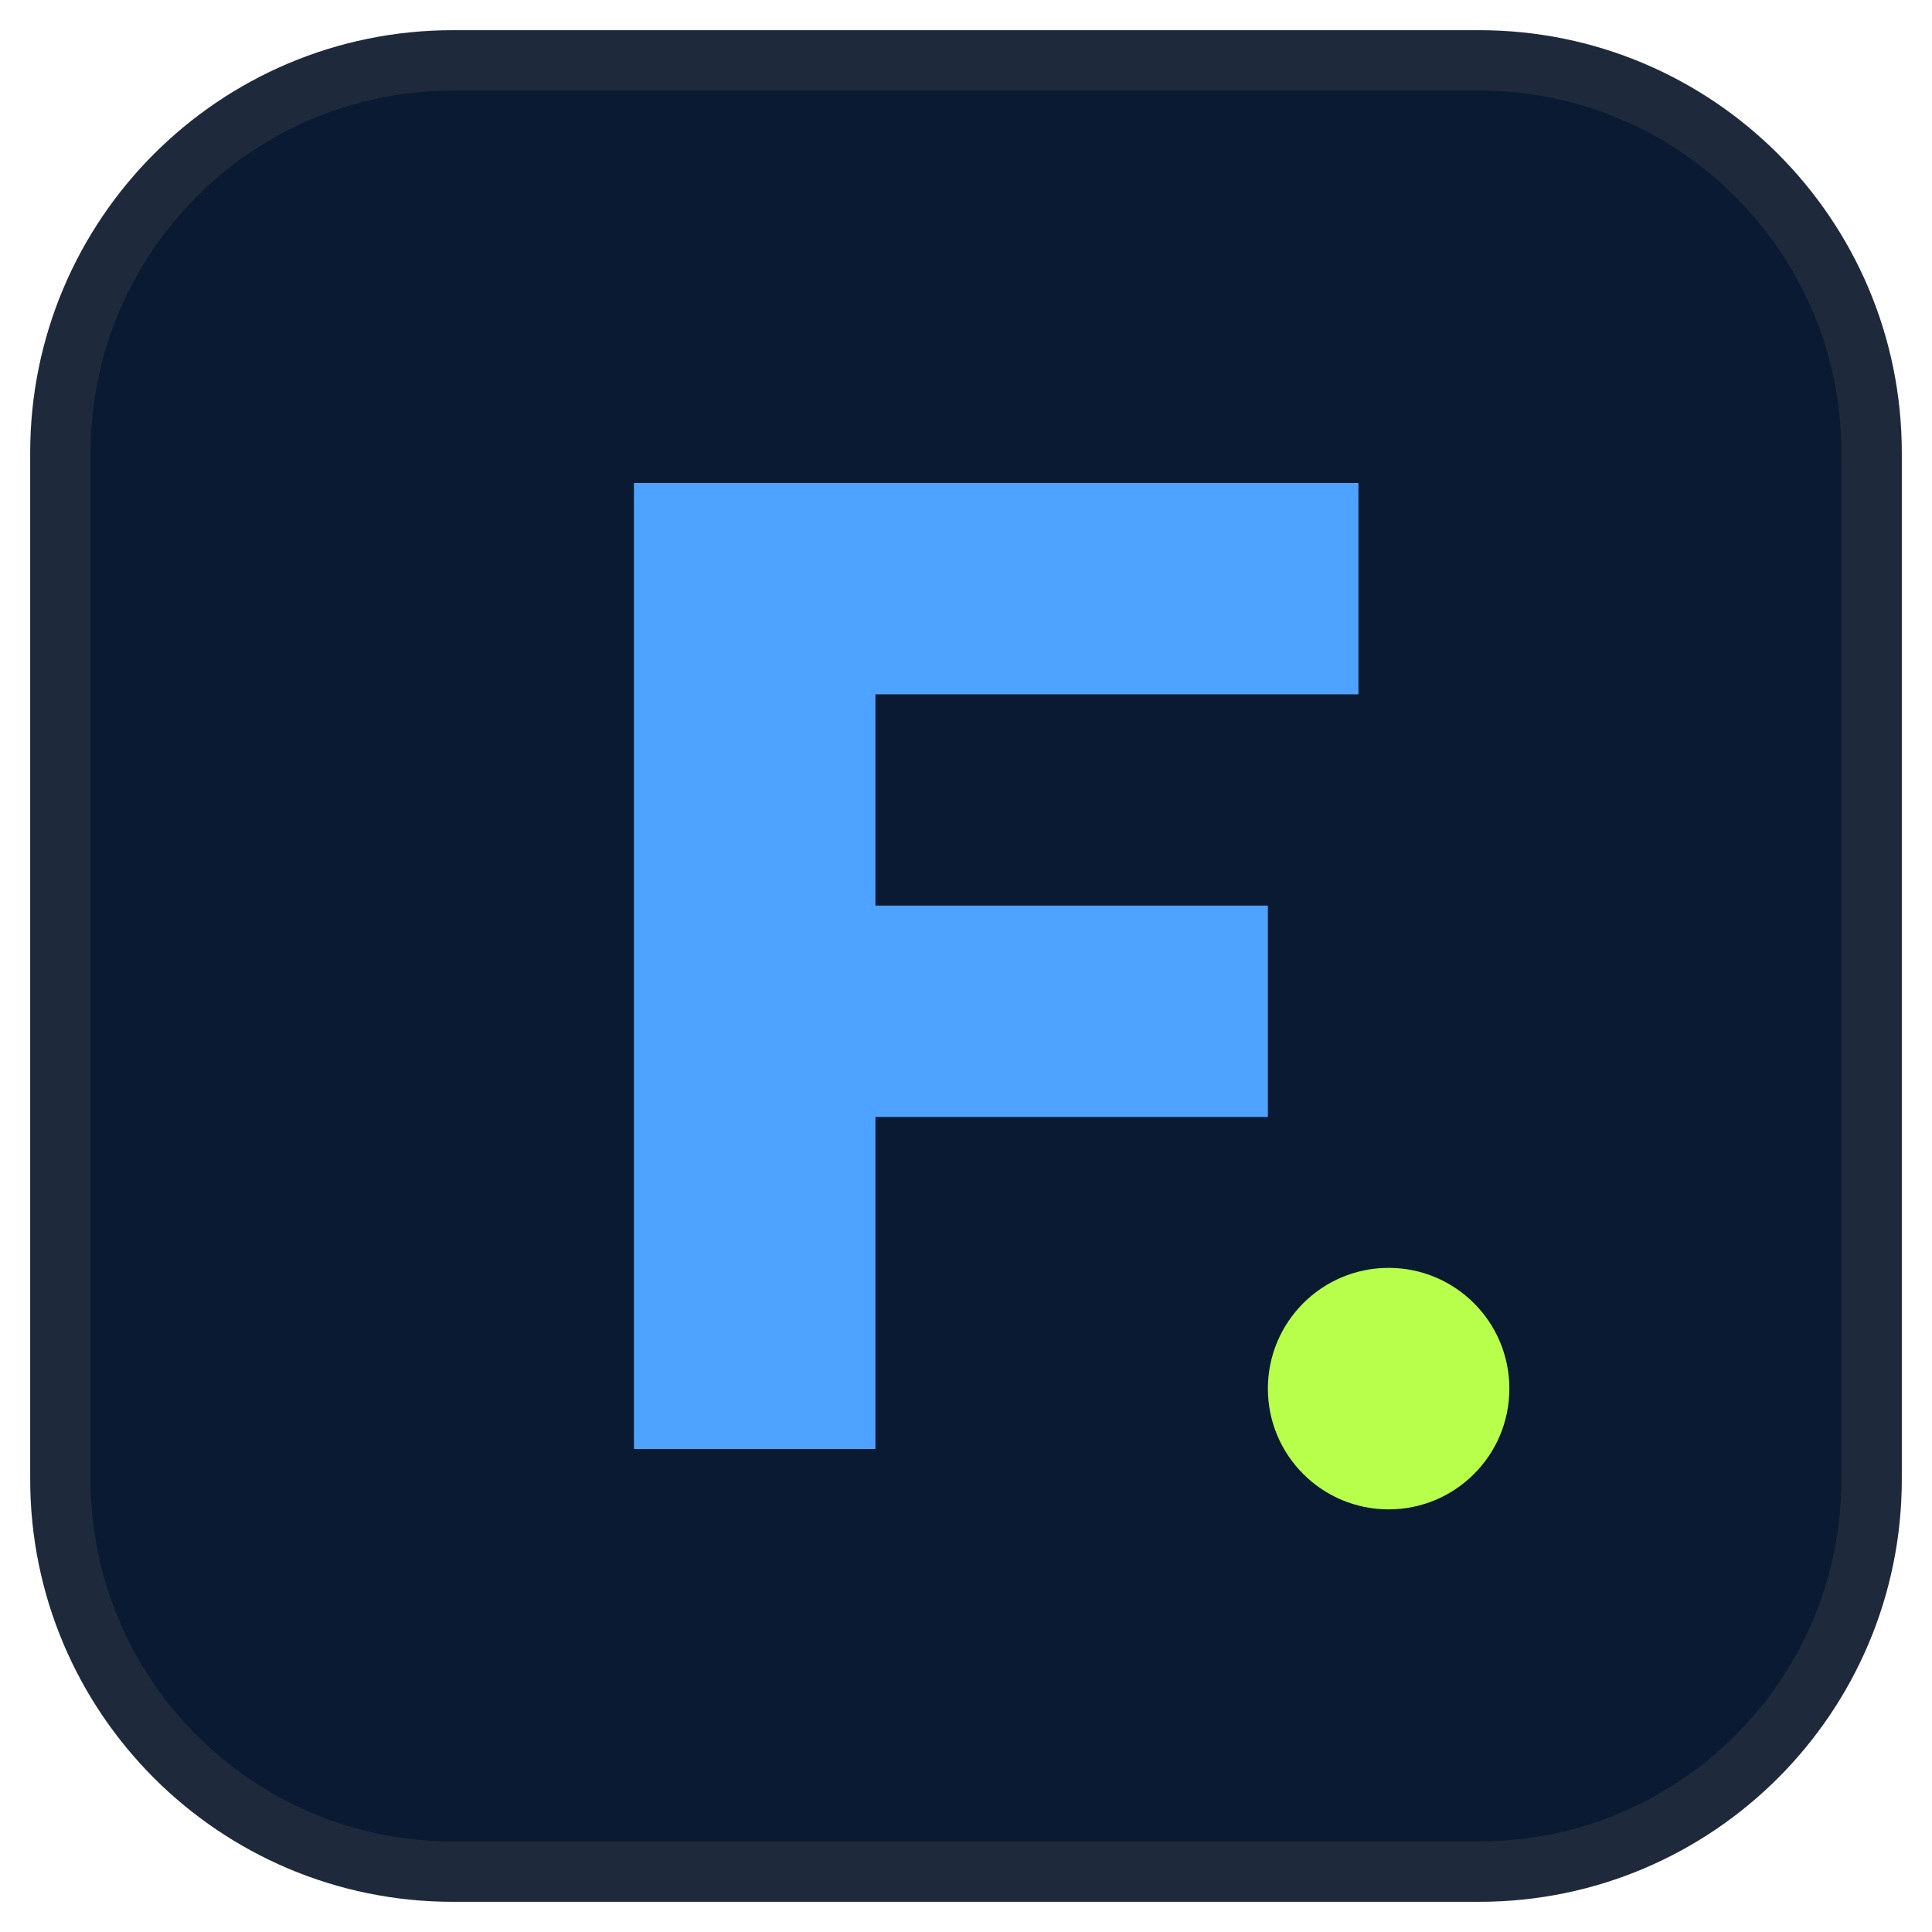
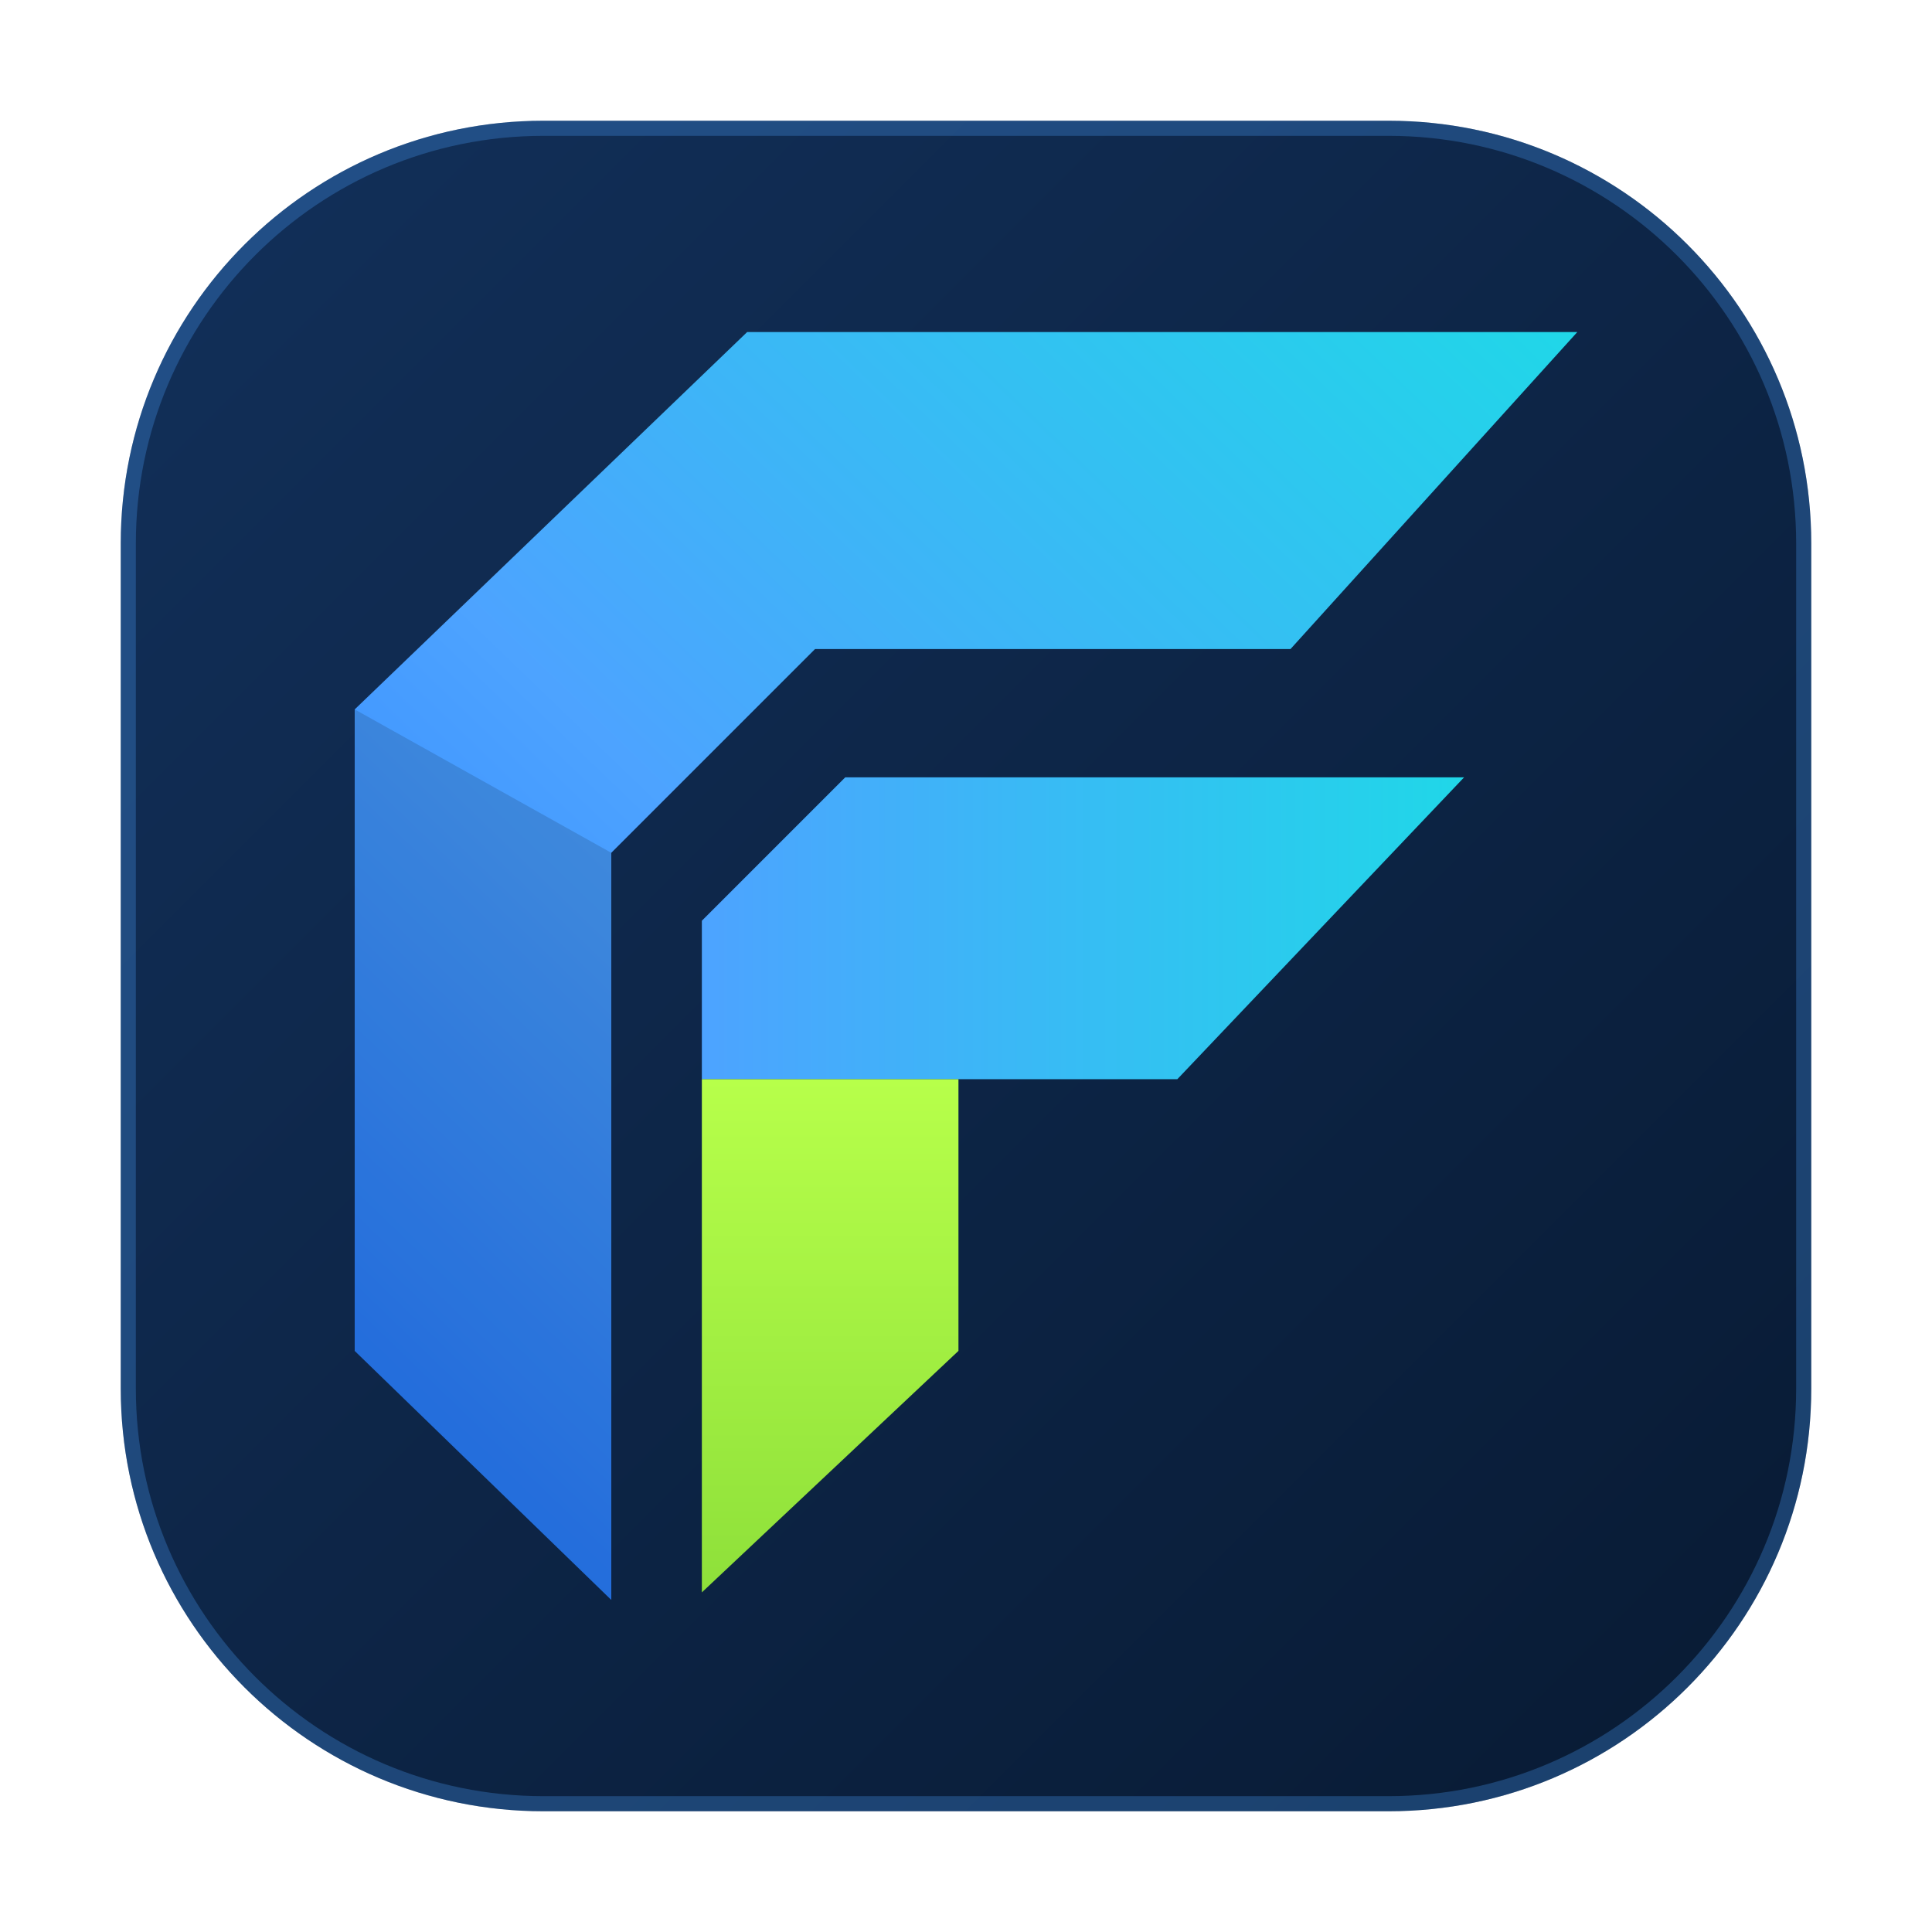
- <svg xmlns="http://www.w3.org/2000/svg" viewBox="0 0 256 256">
-   <rect x="8" y="8" width="240" height="240" rx="52" fill="#0B1A33" />
-   <rect x="8" y="8" width="240" height="240" rx="52" fill="none" stroke="#1E2A3B" stroke-width="8" />
-   <path d="M84 64h96v28h-64v28h52v28h-52v44H84z" fill="#4DA3FF" />
-   <circle cx="184" cy="184" r="16" fill="#B7FF4A" />
+ <svg xmlns="http://www.w3.org/2000/svg" viewBox="0 0 256 256" width="256" height="256">
+   <defs>
+     <linearGradient id="tile" x1="0" y1="0" x2="1" y2="1">
+       <stop offset="0" stop-color="#12305A" />
+       <stop offset="1" stop-color="#081A33" />
+     </linearGradient>
+     <linearGradient id="outer" x1="47" y1="212" x2="209" y2="44" gradientUnits="userSpaceOnUse">
+       <stop offset="0" stop-color="#1F74FF" />
+       <stop offset="0.45" stop-color="#4DA3FF" />
+       <stop offset="1" stop-color="#20D7E8" />
+     </linearGradient>
+     <linearGradient id="arm" x1="93" y1="0" x2="194" y2="0" gradientUnits="userSpaceOnUse">
+       <stop offset="0" stop-color="#4DA3FF" />
+       <stop offset="1" stop-color="#20D7E8" />
+     </linearGradient>
+     <linearGradient id="leg" x1="0" y1="143" x2="0" y2="211" gradientUnits="userSpaceOnUse">
+       <stop offset="0" stop-color="#B7FF4A" />
+       <stop offset="1" stop-color="#8EE03A" />
+     </linearGradient>
+   </defs>
+   <rect x="16" y="16" width="224" height="224" rx="56" fill="url(#tile)" />
+   <rect x="17" y="17" width="222" height="222" rx="55" fill="none" stroke="#4DA3FF" stroke-opacity="0.28" stroke-width="2" />
+   <polygon points="47,94 99,44 209,44 171,86 108,86 81,113 81,212 47,179" fill="url(#outer)" />
+   <polygon points="47,94 81,113 81,212 47,179" fill="#000000" fill-opacity="0.14" />
+   <polygon points="93,122 112,103 194,103 156,143 93,143" fill="url(#arm)" />
+   <polygon points="93,143 127,143 127,179 93,211" fill="url(#leg)" />
</svg>
